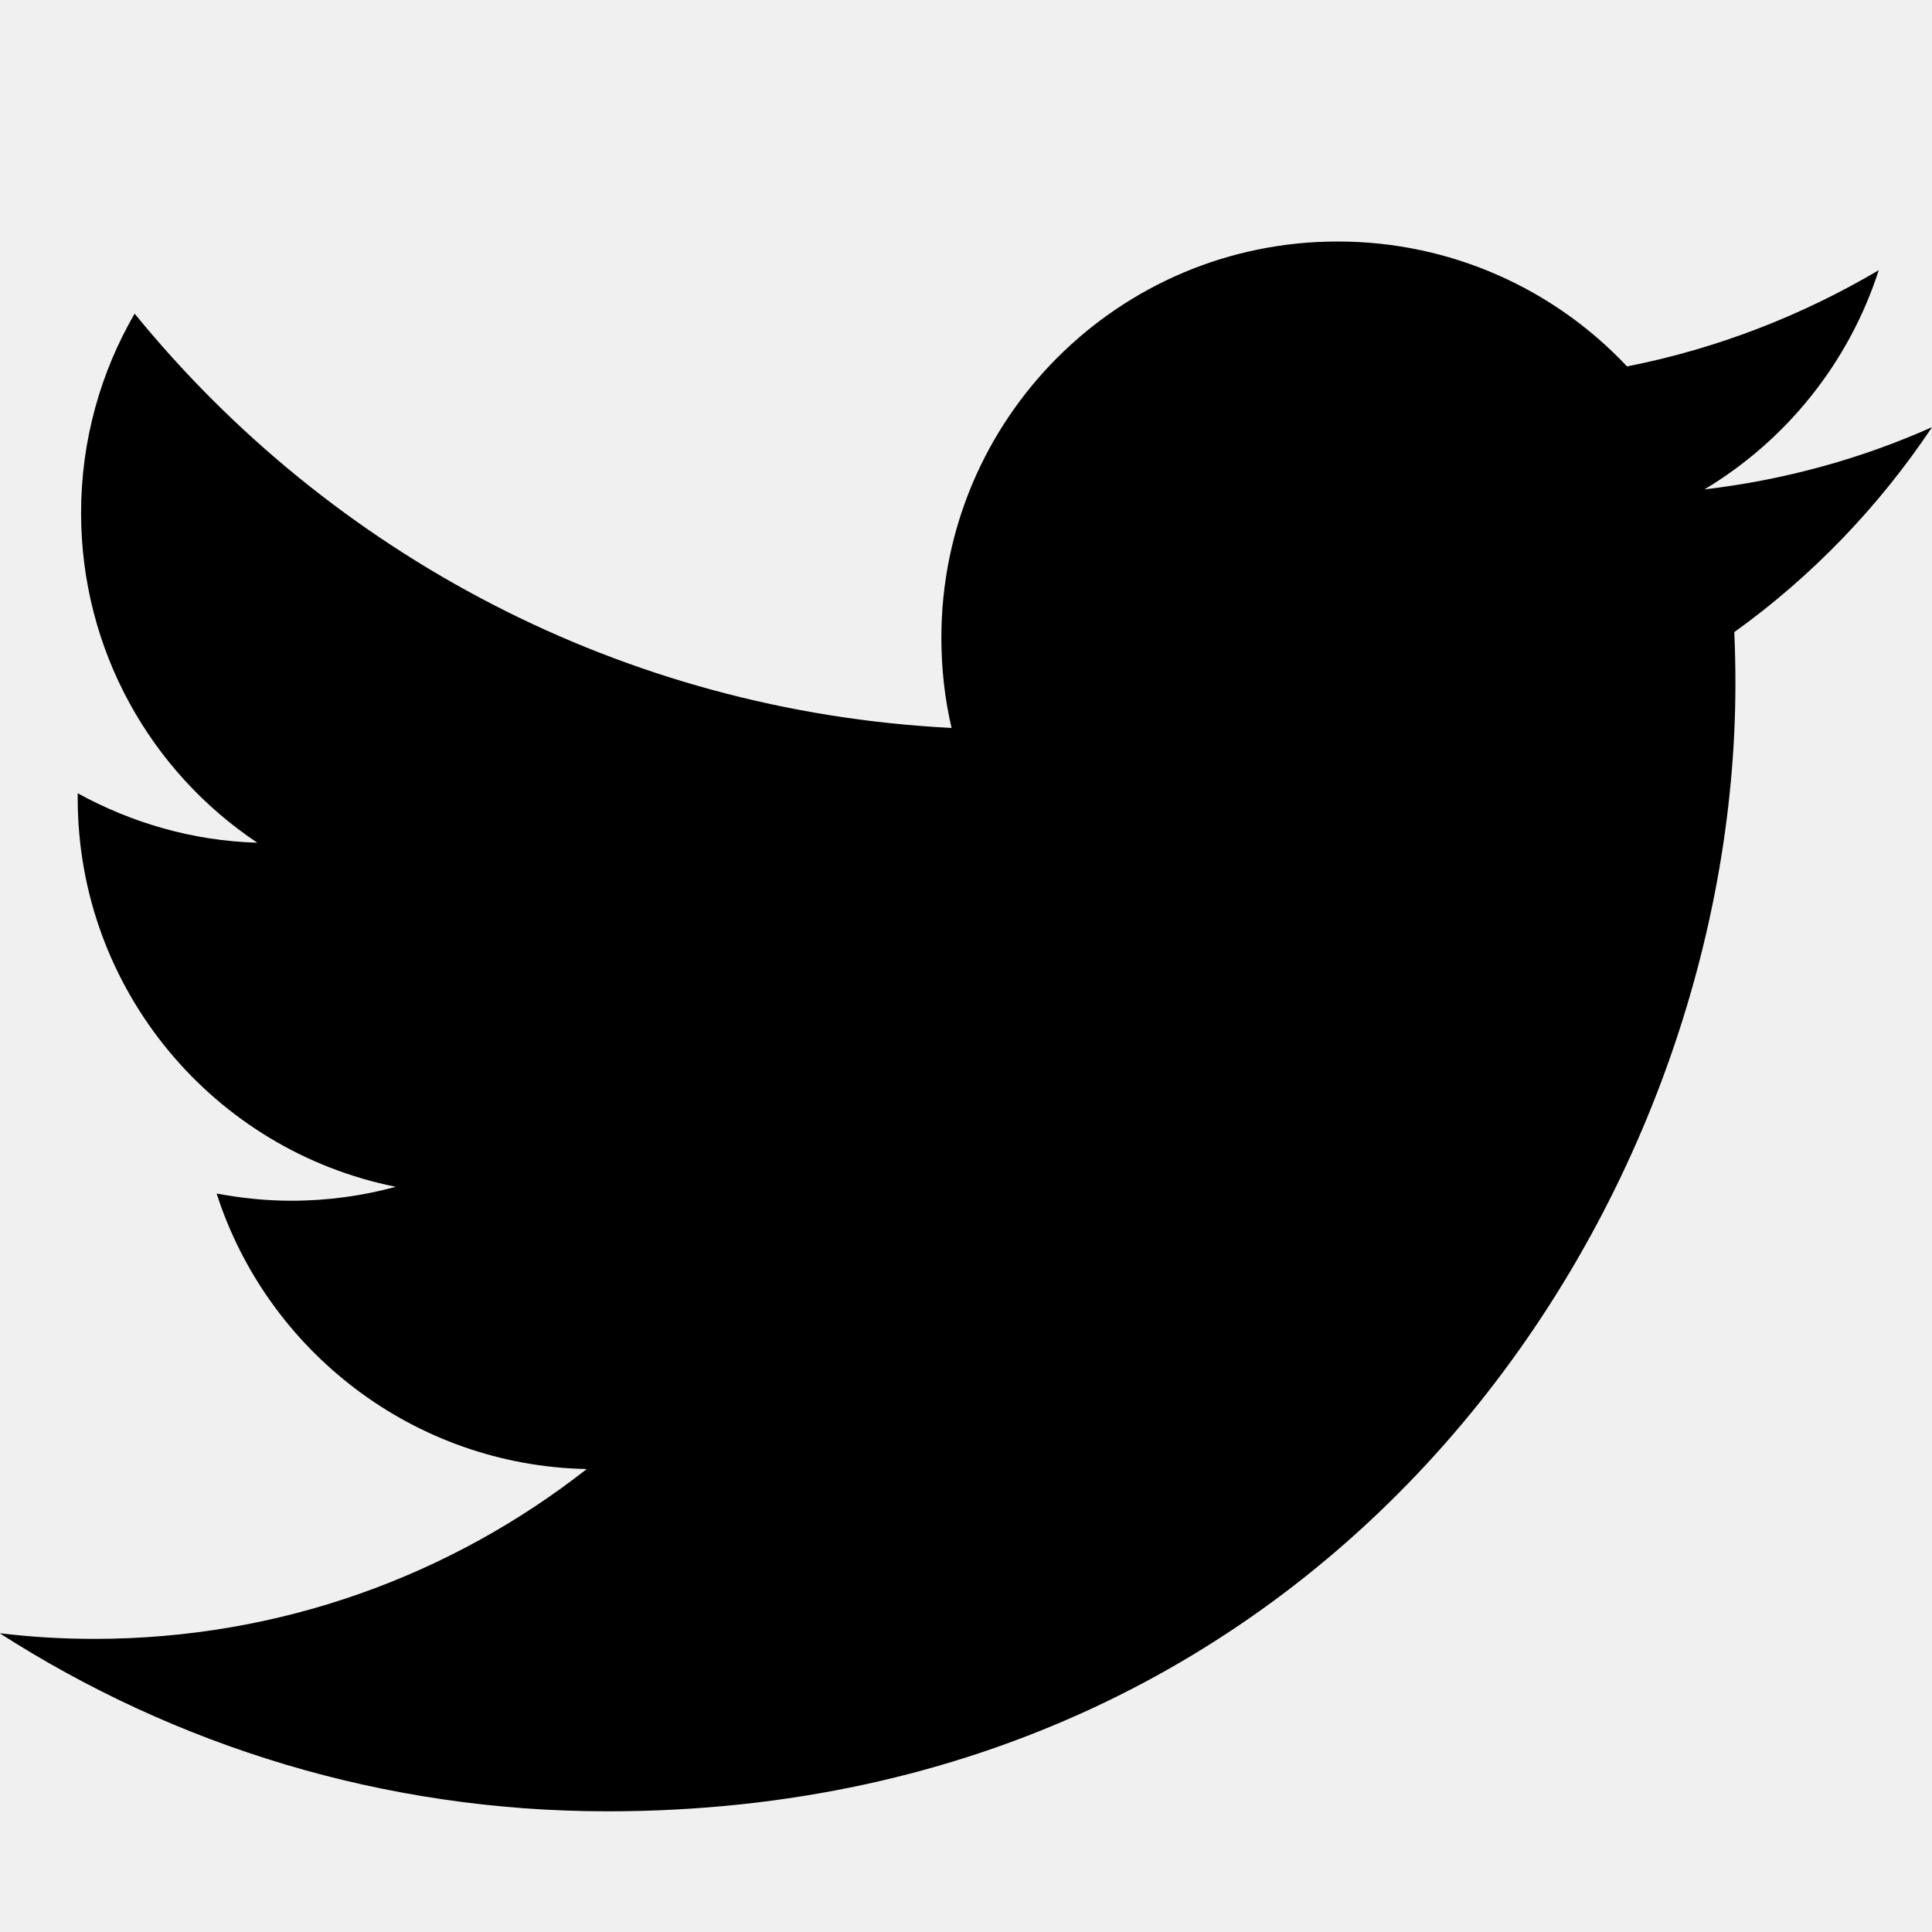
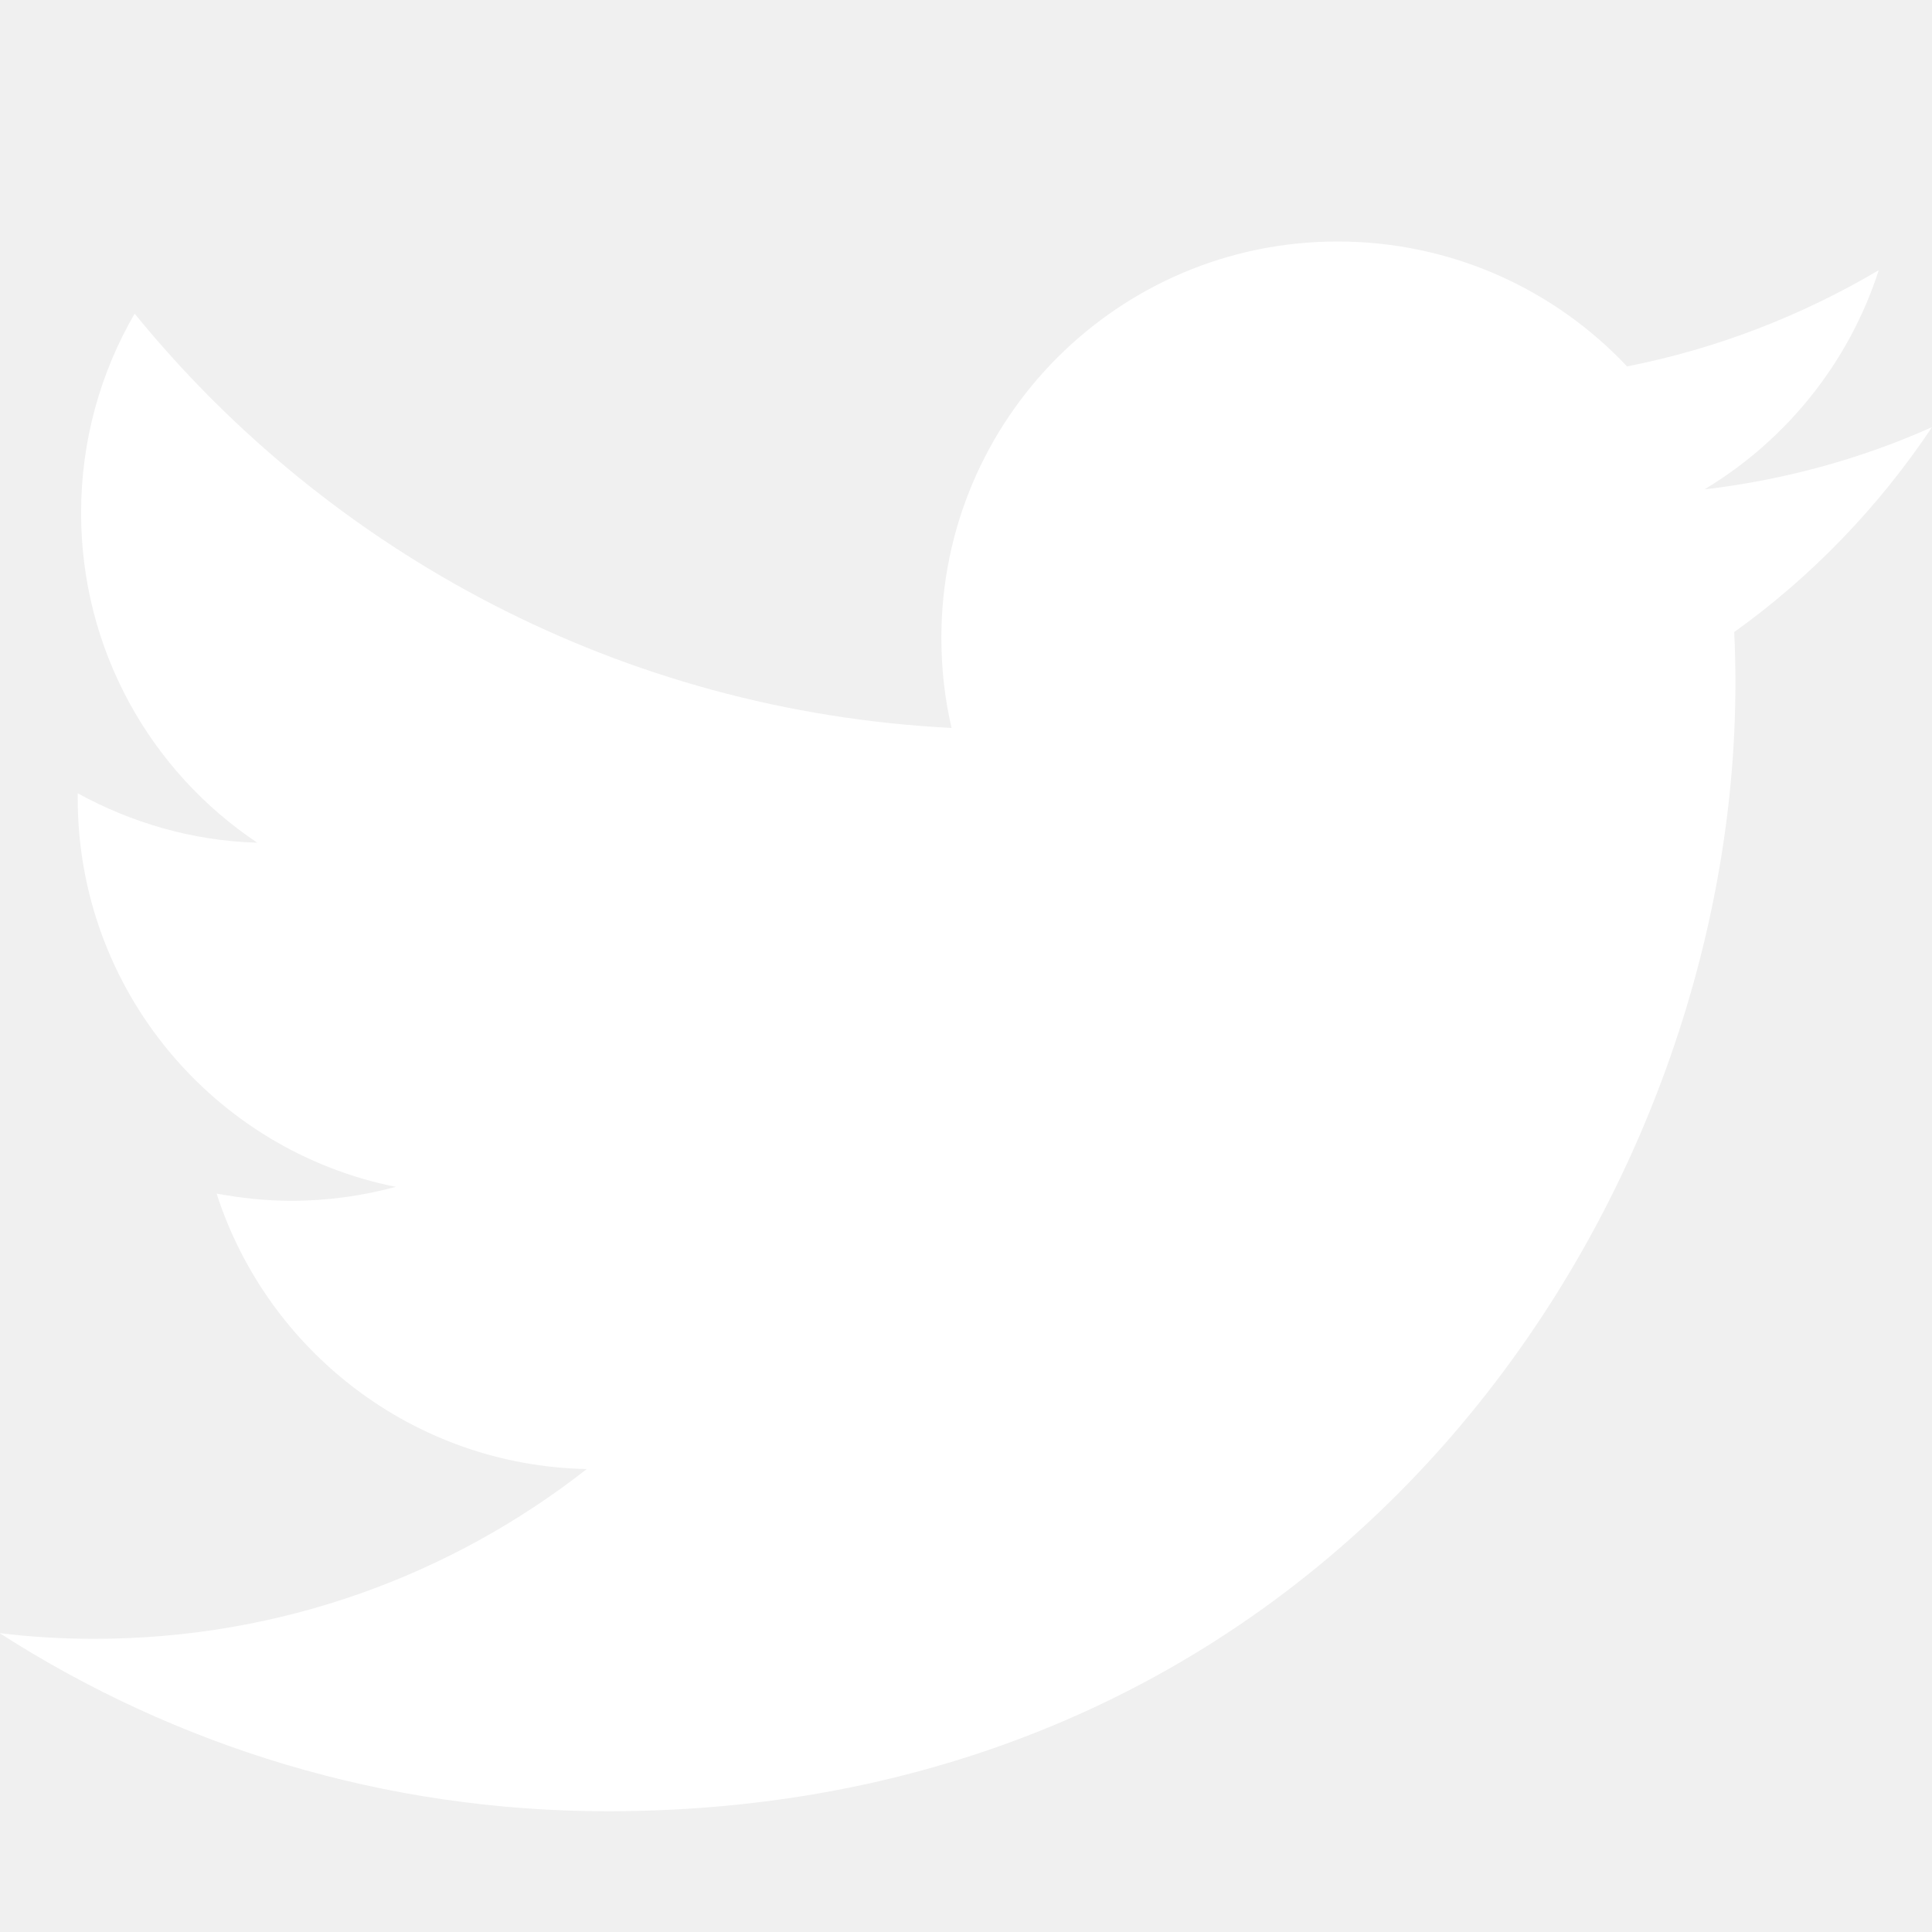
- <svg xmlns="http://www.w3.org/2000/svg" version="1.1" width="32" height="32" viewBox="0 0 32 32">
-   <path d="M32 7.075c-1.175 0.525-2.444 0.875-3.769 1.031 1.356-0.813 2.394-2.1 2.887-3.631-1.269 0.75-2.675 1.3-4.169 1.594-1.2-1.275-2.906-2.069-4.794-2.069-3.625 0-6.563 2.938-6.563 6.563 0 0.512 0.056 1.012 0.169 1.494-5.456-0.275-10.294-2.888-13.531-6.862-0.563 0.969-0.887 2.1-0.887 3.3 0 2.275 1.156 4.287 2.919 5.463-1.075-0.031-2.087-0.331-2.975-0.819 0 0.025 0 0.056 0 0.081 0 3.181 2.263 5.838 5.269 6.437-0.55 0.15-1.131 0.231-1.731 0.231-0.425 0-0.831-0.044-1.237-0.119 0.838 2.606 3.263 4.506 6.131 4.563-2.25 1.762-5.075 2.813-8.156 2.813-0.531 0-1.050-0.031-1.569-0.094 2.913 1.869 6.362 2.95 10.069 2.95 12.075 0 18.681-10.006 18.681-18.681 0-0.287-0.006-0.569-0.019-0.85 1.281-0.919 2.394-2.075 3.275-3.394z" />
+ <svg xmlns="http://www.w3.org/2000/svg" version="1.1" id="Layer_1" x="0px" y="0px" width="32px" height="32px" viewBox="0 0 32 32" enable-background="new 0 0 32 32" xml:space="preserve">
+   <path fill="#FFFFFF" d="M32,7.075C30.825,7.6,29.557,7.95,28.23,8.106c1.356-0.813,2.395-2.1,2.888-3.631  c-1.269,0.75-2.675,1.3-4.169,1.594C25.749,4.794,24.043,4,22.154,4c-3.625,0-6.562,2.938-6.562,6.563  c0,0.512,0.056,1.012,0.169,1.494C10.305,11.782,5.467,9.169,2.23,5.195c-0.563,0.969-0.887,2.1-0.887,3.3  c0,2.275,1.156,4.287,2.919,5.463c-1.075-0.031-2.087-0.331-2.975-0.819c0,0.025,0,0.056,0,0.081c0,3.181,2.263,5.839,5.269,6.438  c-0.55,0.149-1.131,0.231-1.731,0.231c-0.425,0-0.831-0.045-1.237-0.119c0.838,2.605,3.263,4.506,6.131,4.562  c-2.25,1.762-5.075,2.812-8.156,2.812c-0.531,0-1.05-0.03-1.569-0.094c2.913,1.869,6.362,2.95,10.069,2.95  c12.076,0,18.681-10.006,18.681-18.681c0-0.287-0.006-0.569-0.02-0.85C30.006,9.551,31.119,8.395,32,7.075L32,7.075z" />
</svg>
